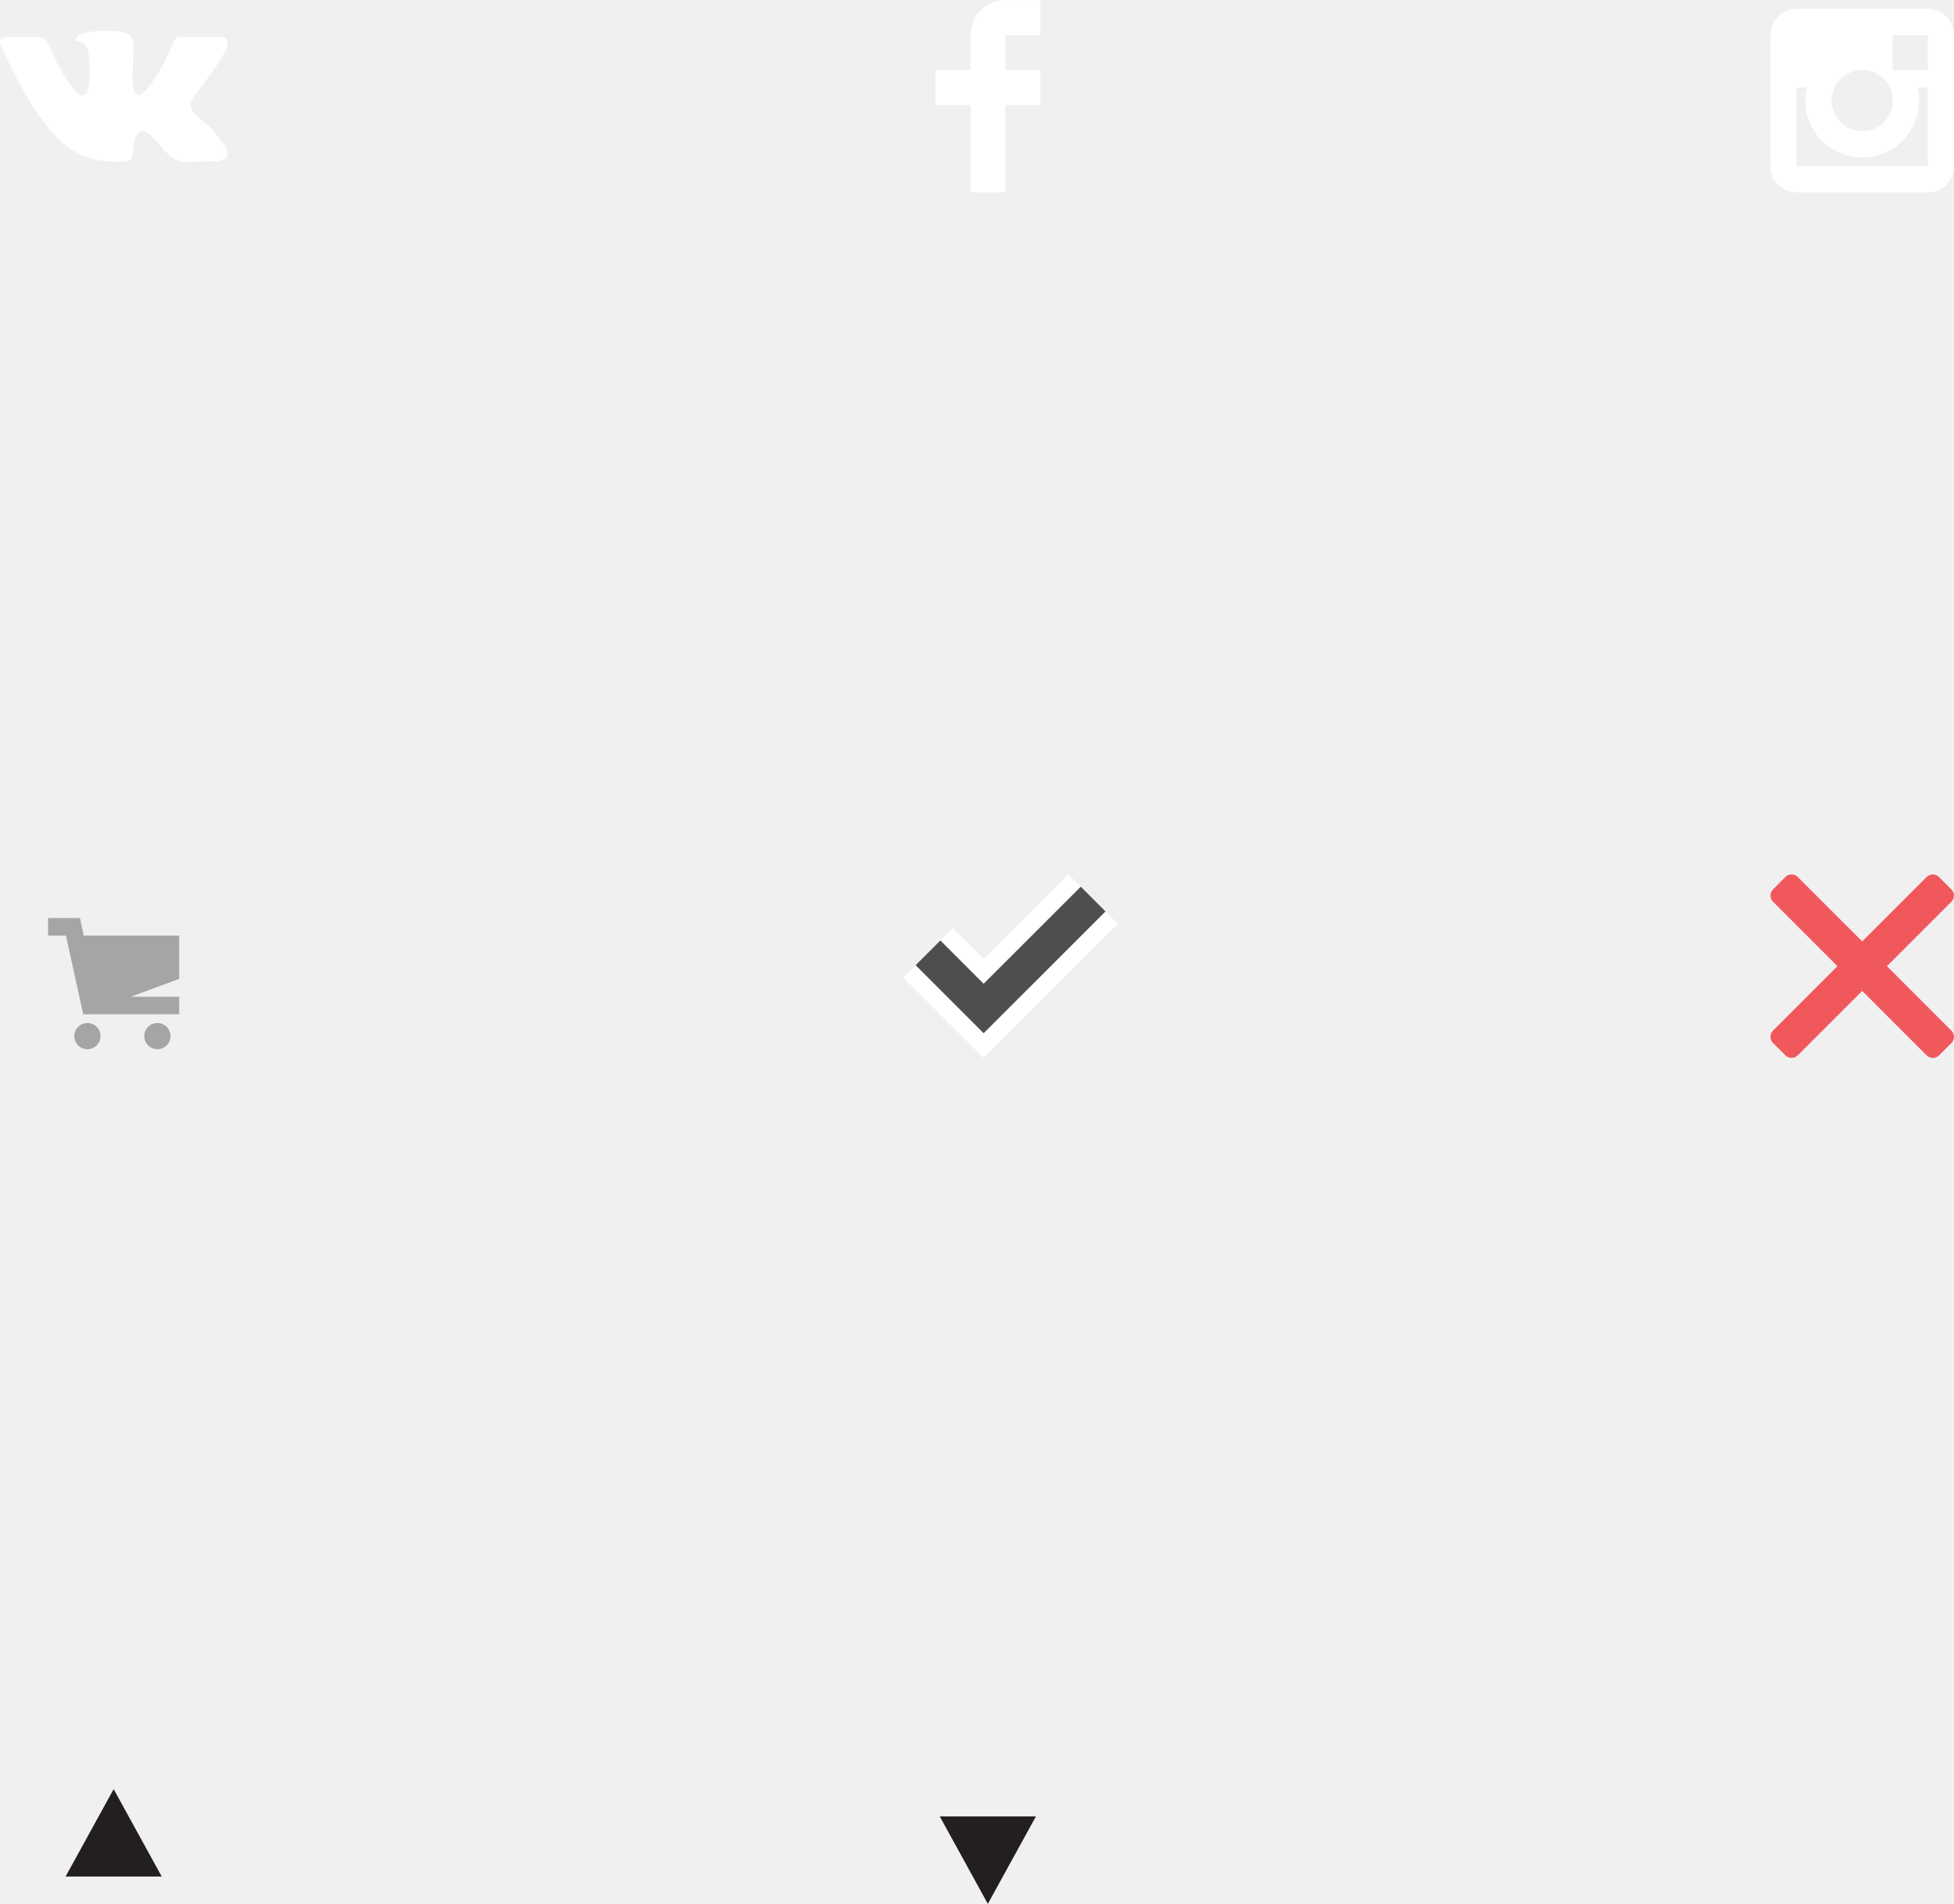
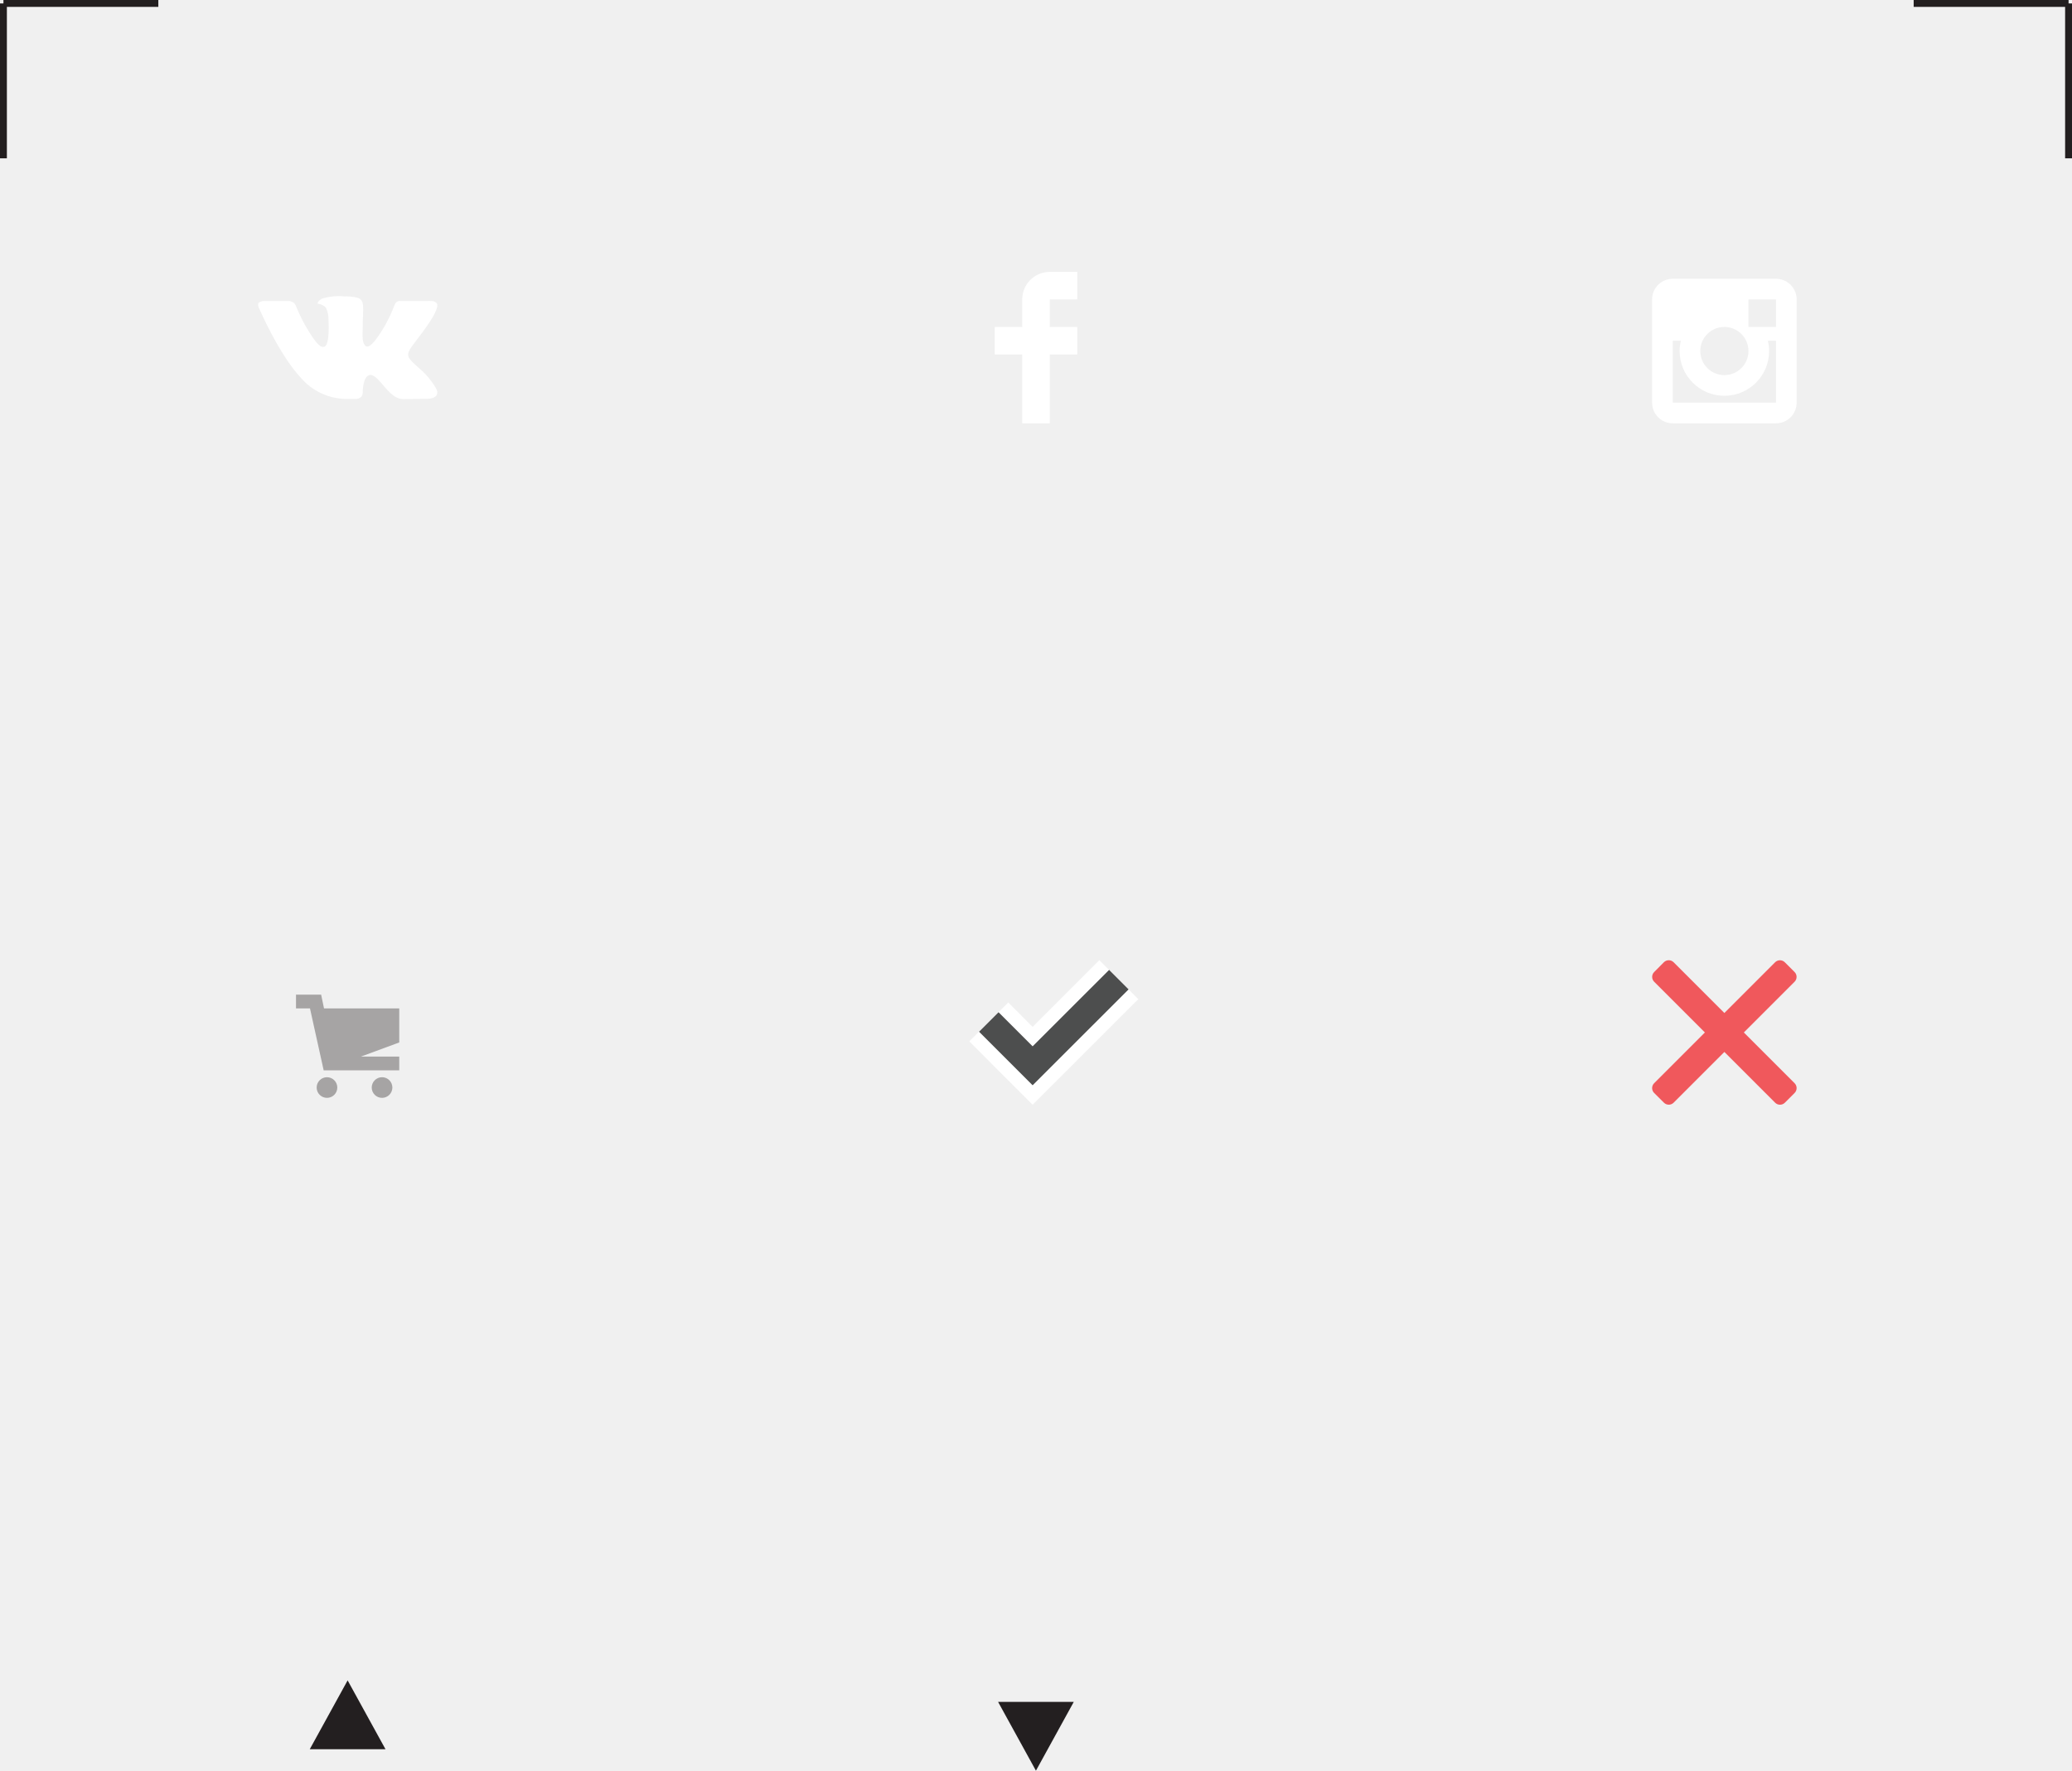
- <svg xmlns="http://www.w3.org/2000/svg" id="Слой_1" data-name="Слой 1" viewBox="0 0 223.5 217.76">
+ <svg xmlns="http://www.w3.org/2000/svg" id="icons" viewBox="0 0 301 257.25">
  <defs>
-     <style>.cls-1{fill:#fff;}.cls-2{fill:#a6a4a4;}.cls-3{fill:#4d4e4e;}.cls-4{fill:#f0585c;}.cls-5{fill:#231f20;}</style>
+     <style>.cls-1{fill:#fff;}.cls-2{fill:#a6a4a4;}.cls-3{fill:#4d4e4e;}.cls-4{fill:#f0585c;}.cls-5{fill:#231f20;}.cls-6{fill:none;stroke:#231f20;stroke-miterlimit:10;}</style>
  </defs>
-   <path id="vk" class="cls-1" d="M53.13,54c1-.31,2.18,2,3.49,2.94a2.46,2.46,0,0,0,1.72.54l3.48-.05s1.81-.12,1-1.56a11.58,11.58,0,0,0-2.58-3c-2.18-2-1.88-1.71.74-5.24,1.59-2.16,2.23-3.47,2-4s-1.36-.4-1.36-.4l-3.91,0a.8.8,0,0,0-.86.51,23.09,23.09,0,0,1-1.44,3.08c-1.74,3-2.44,3.15-2.72,3-.67-.43-.5-1.74-.5-2.66,0-2.9.43-4.11-.84-4.42a6.83,6.83,0,0,0-1.83-.18,8.33,8.33,0,0,0-3.25.33c-.44.22-.78.71-.58.74a1.75,1.75,0,0,1,1.16.58A3.88,3.88,0,0,1,47.22,46s.23,3.41-.54,3.84c-.53.29-1.25-.31-2.8-3a25.07,25.07,0,0,1-1.4-2.92,1.09,1.09,0,0,0-.32-.44,1.58,1.58,0,0,0-.6-.25l-3.72,0a1.22,1.22,0,0,0-.76.26c-.18.22,0,.67,0,.67S40,51,43.27,54.46a8.82,8.82,0,0,0,6.45,3h1.56a1.28,1.28,0,0,0,.7-.31,1.11,1.11,0,0,0,.22-.69S52.17,54.32,53.13,54Z" transform="translate(-37 -38.99)" />
-   <path id="fb" class="cls-1" d="M156,43V39h-4a4,4,0,0,0-4,4v4h-4v4h4V61h4V51h4V47h-4V43Z" transform="translate(-37 -38.99)" />
+   <path id="vk" class="cls-1" d="M53.13,54c1-.31,2.18,2,3.49,2.94a2.46,2.46,0,0,0,1.72.54l3.48-.05s1.81-.12,1-1.56a11.58,11.58,0,0,0-2.58-3c-2.18-2-1.88-1.71.74-5.24,1.59-2.16,2.23-3.47,2-4s-1.36-.4-1.36-.4l-3.91,0a.8.8,0,0,0-.86.51,23.09,23.09,0,0,1-1.44,3.08c-1.74,3-2.44,3.15-2.72,3-.67-.43-.5-1.74-.5-2.66,0-2.9.43-4.11-.84-4.42a6.83,6.83,0,0,0-1.83-.18,8.33,8.33,0,0,0-3.25.33c-.44.22-.78.71-.58.74a1.75,1.75,0,0,1,1.16.58A3.88,3.88,0,0,1,47.22,46s.23,3.41-.54,3.84c-.53.29-1.25-.31-2.8-3a25.07,25.07,0,0,1-1.4-2.92,1.09,1.09,0,0,0-.32-.44,1.58,1.58,0,0,0-.6-.25l-3.72,0a1.22,1.22,0,0,0-.76.26c-.18.22,0,.67,0,.67S40,51,43.27,54.46a8.82,8.82,0,0,0,6.45,3h1.56a1.28,1.28,0,0,0,.7-.31,1.11,1.11,0,0,0,.22-.69S52.17,54.32,53.13,54Z" transform="translate(0.5 0.5)" />
+   <path id="fb" class="cls-1" d="M156,43V39h-4a4,4,0,0,0-4,4v4h-4v4h4V61h4V51h4V47h-4V43Z" transform="translate(0.5 0.5)" />
  <g id="cart">
-     <circle class="cls-2" cx="10" cy="118.51" r="1.5" />
-     <circle class="cls-2" cx="18" cy="118.51" r="1.5" />
-     <polygon class="cls-2" points="20.5 107.01 9.57 107.01 9.15 105.01 5.5 105.01 5.5 107.01 7.54 107.01 9.52 116.01 20.5 116.01 20.5 114.01 14.95 114.01 20.5 111.96 20.5 107.01" />
+     <circle class="cls-2" cx="47.5" cy="158" r="1.5" />
+     <circle class="cls-2" cx="55.5" cy="158" r="1.5" />
+     <polygon class="cls-2" points="58 146.5 47.07 146.5 46.65 144.5 43 144.5 43 146.5 45.03 146.5 47.02 155.5 58 155.5 58 153.5 52.44 153.5 58 151.45 58 146.5" />
  </g>
-   <polygon id="checkbox-outline" class="cls-1" points="122.2 100.01 112.52 109.69 108.97 106.15 103.31 111.8 112.52 121.01 127.86 105.67 122.2 100.01" />
-   <path id="checkbox-on" class="cls-3" d="M144.56,146.56l-2.83,2.83,7.78,7.78,13.94-13.93-2.83-2.83-11.11,11.1Z" transform="translate(-37 -38.99)" />
-   <path id="close-cross" class="cls-4" d="M252.83,149.5l7.37-7.37a1,1,0,0,0,0-1.41l-1.42-1.42a1,1,0,0,0-1.41,0L250,146.67l-7.37-7.37a1,1,0,0,0-1.42,0l-1.41,1.42a1,1,0,0,0,0,1.41l7.37,7.37-7.37,7.37a1,1,0,0,0,0,1.42l1.42,1.41a1,1,0,0,0,1.41,0l7.37-7.37,7.37,7.37a1,1,0,0,0,1.42,0l1.41-1.41a1,1,0,0,0,0-1.42Z" transform="translate(-37 -38.99)" />
-   <path id="insta" class="cls-1" d="M257.5,40h-15a3,3,0,0,0-3,3V58a3,3,0,0,0,3,3h15a3,3,0,0,0,3-3V43A3,3,0,0,0,257.5,40ZM250,47a3.5,3.5,0,1,1-3.5,3.5A3.5,3.5,0,0,1,250,47Zm7.5,11h-15V49h1.18a6.34,6.34,0,0,0-.18,1.5,6.5,6.5,0,1,0,13,0,6.34,6.34,0,0,0-.18-1.5h1.18Zm0-11h-4V43h4Z" transform="translate(-37 -38.99)" />
-   <path id="icon-up" class="cls-5" d="M50,243.63l-5.5,10h11Z" transform="translate(-37 -38.99)" />
-   <path id="icon-down" class="cls-5" d="M155.49,246.75h-11l5.5,10Z" transform="translate(-37 -38.99)" />
+   <polygon id="checkbox-outline" class="cls-1" points="159.7 139.5 150.01 149.19 146.47 145.64 140.81 151.29 150.01 160.5 165.36 145.16 159.7 139.5" />
+   <path id="checkbox-on" class="cls-3" d="M144.56,146.56l-2.83,2.83,7.78,7.78,13.94-13.93-2.83-2.83-11.11,11.1Z" transform="translate(0.5 0.5)" />
+   <path id="close-cross" class="cls-4" d="M252.83,149.5l7.37-7.37a1,1,0,0,0,0-1.41l-1.42-1.42a1,1,0,0,0-1.41,0L250,146.67l-7.37-7.37a1,1,0,0,0-1.42,0l-1.41,1.42a1,1,0,0,0,0,1.41l7.37,7.37-7.37,7.37a1,1,0,0,0,0,1.42l1.42,1.41a1,1,0,0,0,1.41,0l7.37-7.37,7.37,7.37a1,1,0,0,0,1.42,0l1.41-1.41a1,1,0,0,0,0-1.42Z" transform="translate(0.5 0.5)" />
+   <path id="insta" class="cls-1" d="M257.5,40h-15a3,3,0,0,0-3,3V58a3,3,0,0,0,3,3h15a3,3,0,0,0,3-3V43A3,3,0,0,0,257.5,40ZM250,47a3.5,3.5,0,1,1-3.5,3.5A3.5,3.5,0,0,1,250,47Zm7.5,11h-15V49h1.18a6.34,6.34,0,0,0-.18,1.5,6.5,6.5,0,1,0,13,0,6.34,6.34,0,0,0-.18-1.5h1.18Zm0-11h-4V43h4Z" transform="translate(0.5 0.5)" />
+   <path id="icon-up" class="cls-5" d="M50,243.63l-5.5,10h11Z" transform="translate(0.5 0.5)" />
+   <path id="icon-down" class="cls-5" d="M155.49,246.75h-11l5.5,10Z" transform="translate(0.5 0.5)" />
+   <g id="gride">
+     <line class="cls-6" x1="0.5" y1="0.5" x2="23" y2="0.5" />
+     <line class="cls-6" x1="0.5" y1="23" x2="0.5" y2="0.5" />
+     <line class="cls-6" x1="300.5" y1="23" x2="300.5" y2="0.5" />
+     <line class="cls-6" x1="278" y1="0.5" x2="300.5" y2="0.5" />
+   </g>
</svg>
